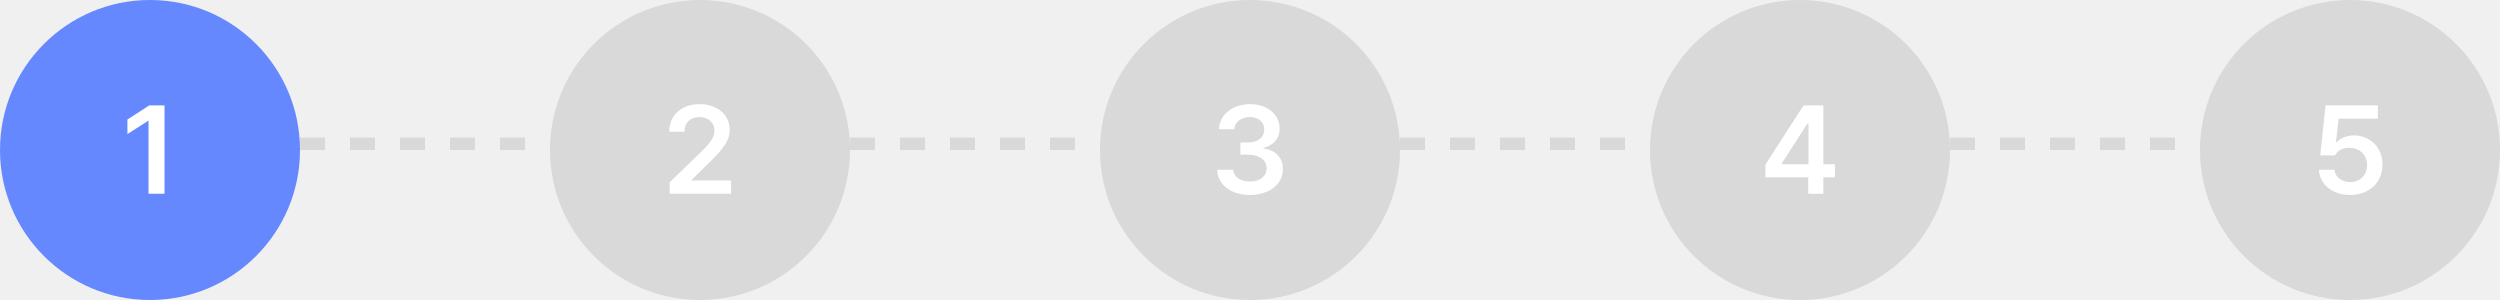
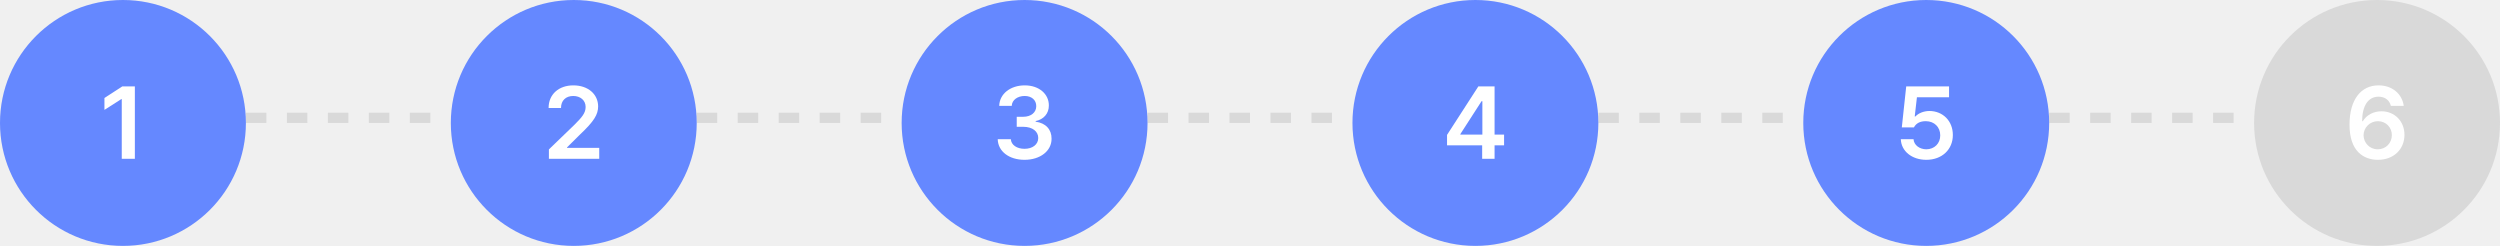
- <svg xmlns="http://www.w3.org/2000/svg" width="200" height="24" viewBox="0 0 200 24" fill="none">
+ <svg xmlns="http://www.w3.org/2000/svg" width="244" height="24" viewBox="0 0 244 24" fill="none">
  <line x1="24" y1="11.5" x2="44" y2="11.5" stroke="#D9D9D9" stroke-dasharray="2 2" />
  <line x1="68" y1="11.5" x2="88" y2="11.5" stroke="#D9D9D9" stroke-dasharray="2 2" />
  <line x1="112" y1="11.5" x2="132" y2="11.5" stroke="#D9D9D9" stroke-dasharray="2 2" />
  <line x1="156" y1="11.5" x2="176" y2="11.5" stroke="#D9D9D9" stroke-dasharray="2 2" />
+   <line x1="200" y1="11.5" x2="220" y2="11.5" stroke="#D9D9D9" stroke-dasharray="2 2" />
  <rect width="24" height="24" rx="12" fill="#6588FF" />
  <path d="M13.162 8.43V15.5H11.883V9.67H11.844L10.193 10.725V9.562L11.941 8.43H13.162Z" fill="white" />
-   <rect x="44" width="24" height="24" rx="12" fill="#D9D9D9" />
+   <rect x="44" width="24" height="24" rx="12" fill="#6588FF" />
  <path d="M53.573 15.5V14.582L56.073 12.17C56.786 11.457 57.157 11.037 57.157 10.441C57.157 9.782 56.635 9.367 55.946 9.367C55.219 9.367 54.75 9.821 54.755 10.539H53.544C53.539 9.201 54.545 8.332 55.956 8.332C57.401 8.332 58.373 9.196 58.378 10.383C58.373 11.179 57.992 11.823 56.601 13.137L55.341 14.387V14.435H58.485V15.5H53.573Z" fill="white" />
-   <rect x="88" width="24" height="24" rx="12" fill="#D9D9D9" />
+   <rect x="88" width="24" height="24" rx="12" fill="#6588FF" />
  <path d="M99.995 15.598C98.486 15.598 97.407 14.777 97.378 13.586H98.657C98.691 14.152 99.258 14.528 99.995 14.523C100.771 14.528 101.333 14.099 101.333 13.469C101.333 12.834 100.786 12.38 99.868 12.375H99.233V11.398H99.868C100.62 11.398 101.143 10.979 101.138 10.363C101.143 9.768 100.693 9.367 100.005 9.367C99.341 9.367 98.769 9.738 98.745 10.334H97.524C97.554 9.147 98.633 8.332 100.015 8.332C101.45 8.332 102.378 9.211 102.368 10.295C102.378 11.086 101.851 11.657 101.079 11.818V11.877C102.075 12.009 102.642 12.648 102.632 13.537C102.642 14.733 101.523 15.598 99.995 15.598Z" fill="white" />
-   <rect x="132" width="24" height="24" rx="12" fill="#D9D9D9" />
+   <rect x="132" width="24" height="24" rx="12" fill="#6588FF" />
  <path d="M141.231 14.182V13.166L144.288 8.43H145.87V13.137H146.798V14.182H145.87V15.5H144.659V14.182H141.231ZM142.53 13.137H144.679V9.875H144.601L142.53 13.088V13.137Z" fill="white" />
-   <rect x="176" width="24" height="24" rx="12" fill="#D9D9D9" />
+   <rect x="176" width="24" height="24" rx="12" fill="#6588FF" />
  <path d="M188.01 15.598C186.599 15.598 185.559 14.753 185.52 13.586H186.76C186.799 14.157 187.341 14.567 188.01 14.572C188.801 14.567 189.372 13.996 189.367 13.215C189.372 12.404 188.786 11.833 187.971 11.828C187.419 11.823 187.019 12.019 186.799 12.434H185.617L186.047 8.43H190.227V9.494H187.092L186.877 11.369H186.945C187.219 11.062 187.731 10.837 188.312 10.832C189.626 10.837 190.603 11.813 190.598 13.176C190.603 14.587 189.538 15.598 188.01 15.598Z" fill="white" />
+   <rect x="220" width="24" height="24" rx="12" fill="#D9D9D9" />
+   <path d="M232.068 15.598C230.691 15.588 229.305 14.768 229.314 12.16C229.314 9.738 230.418 8.332 232.146 8.332C233.514 8.332 234.451 9.191 234.607 10.334H233.348C233.221 9.797 232.791 9.436 232.146 9.436C231.121 9.436 230.545 10.344 230.545 11.828H230.613C230.975 11.223 231.658 10.861 232.43 10.861C233.699 10.861 234.676 11.818 234.676 13.156C234.676 14.562 233.631 15.607 232.068 15.598ZM232.068 14.572C232.859 14.572 233.445 13.957 233.445 13.185C233.445 12.434 232.869 11.828 232.088 11.828C231.297 11.828 230.691 12.453 230.682 13.195C230.691 13.938 231.268 14.572 232.068 14.572Z" fill="white" />
</svg>
